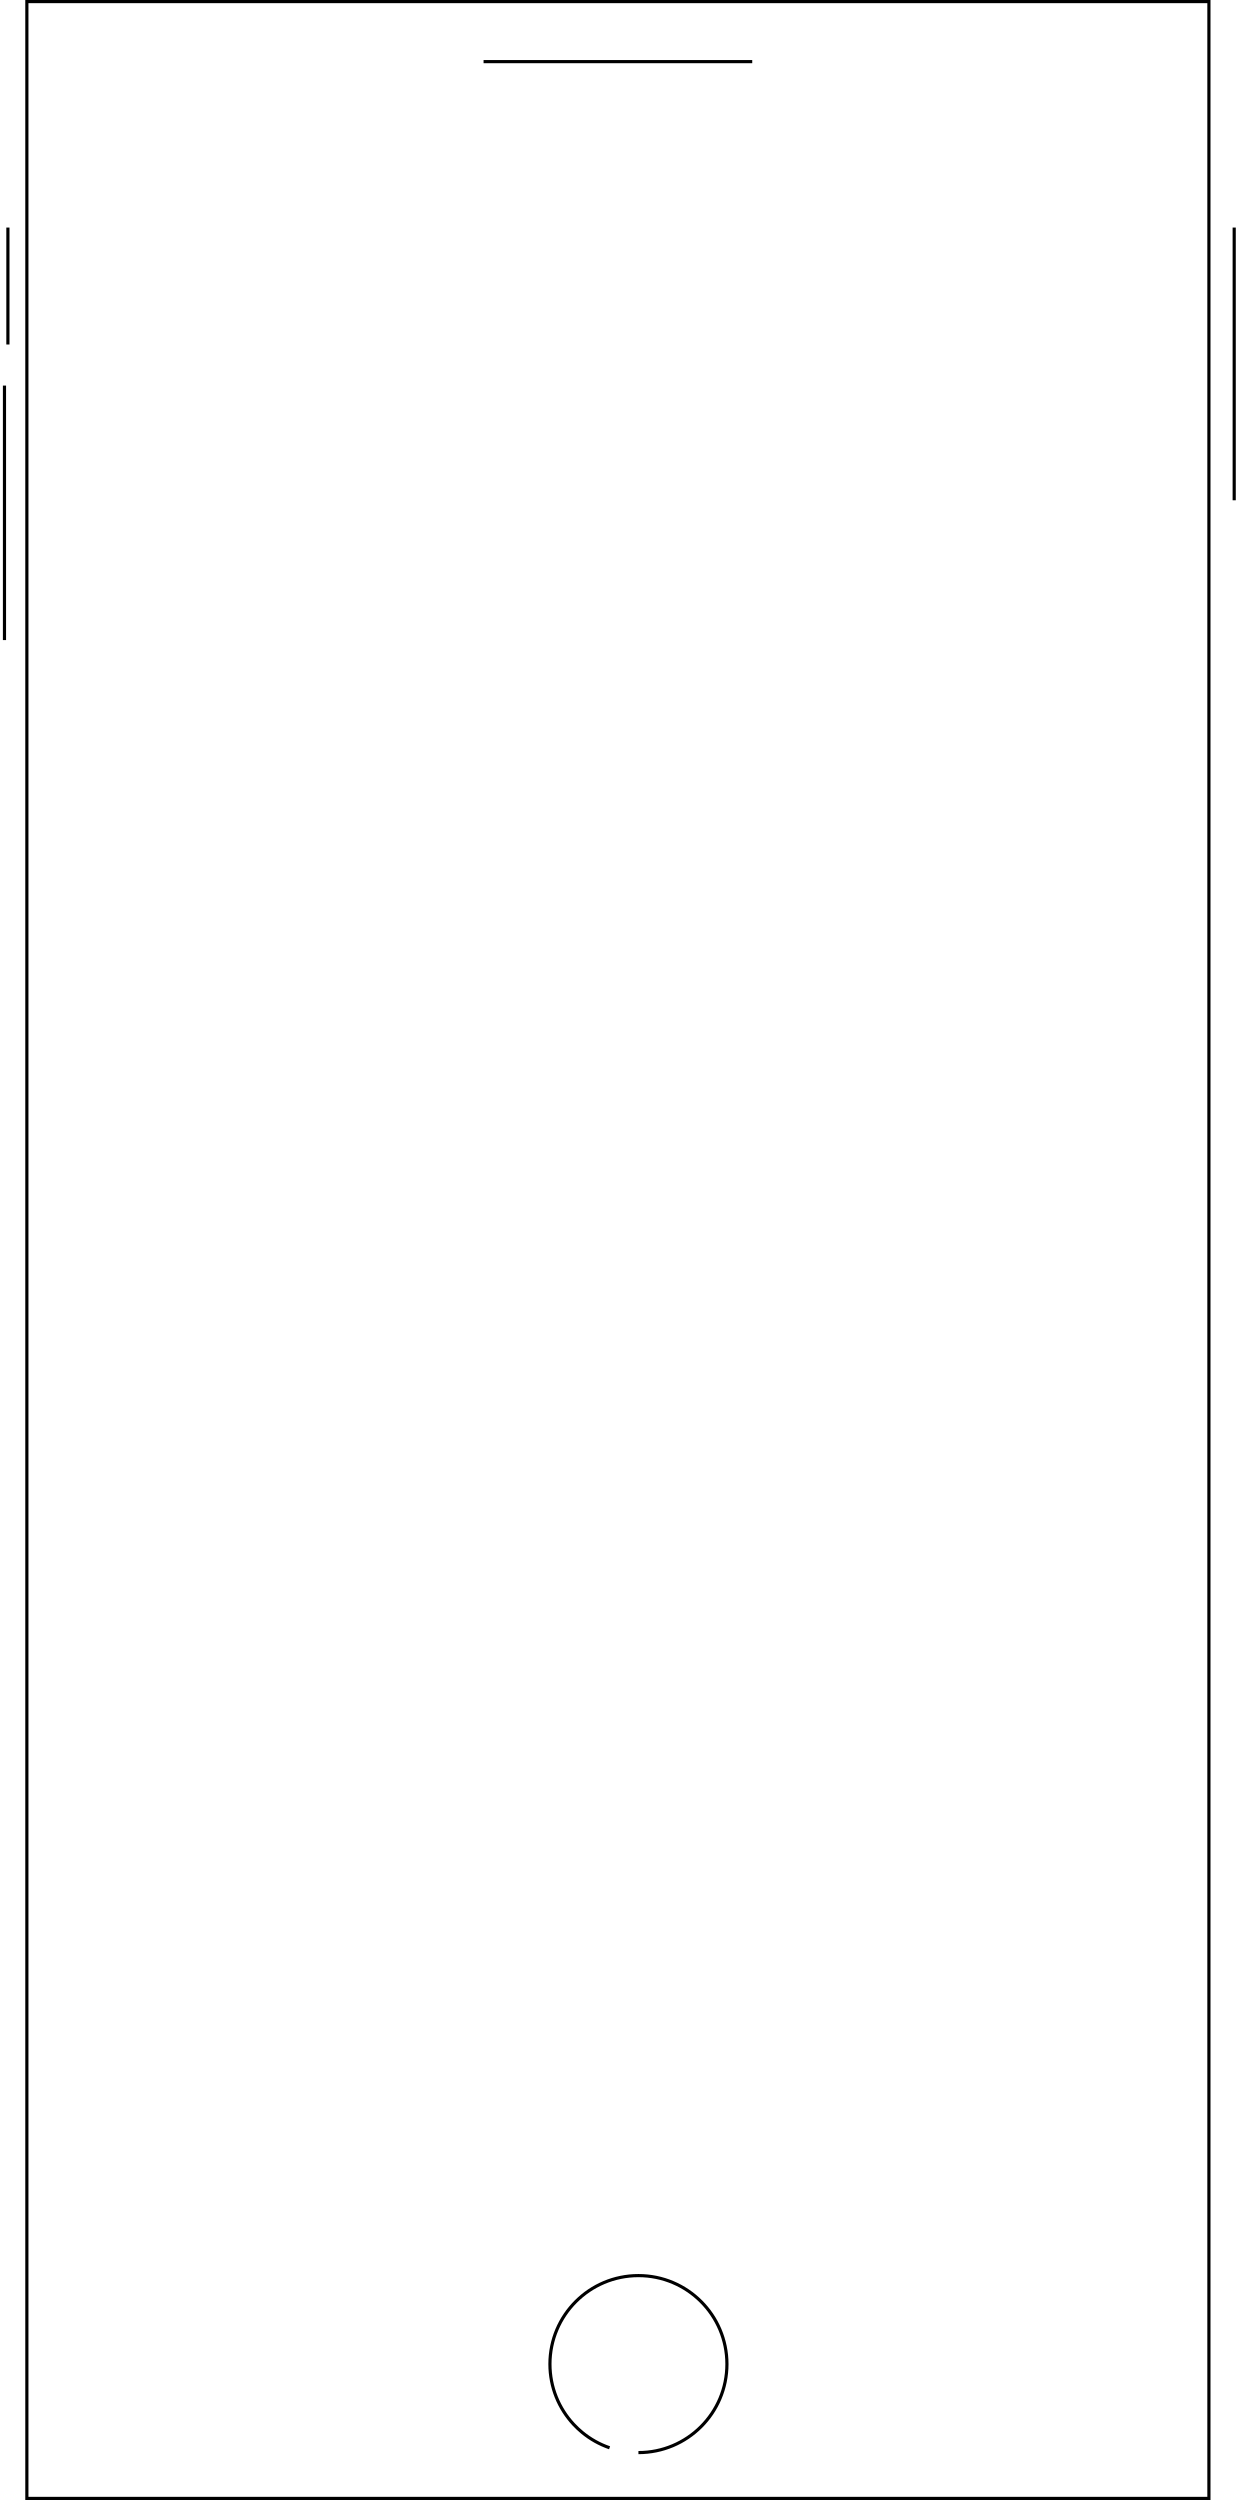
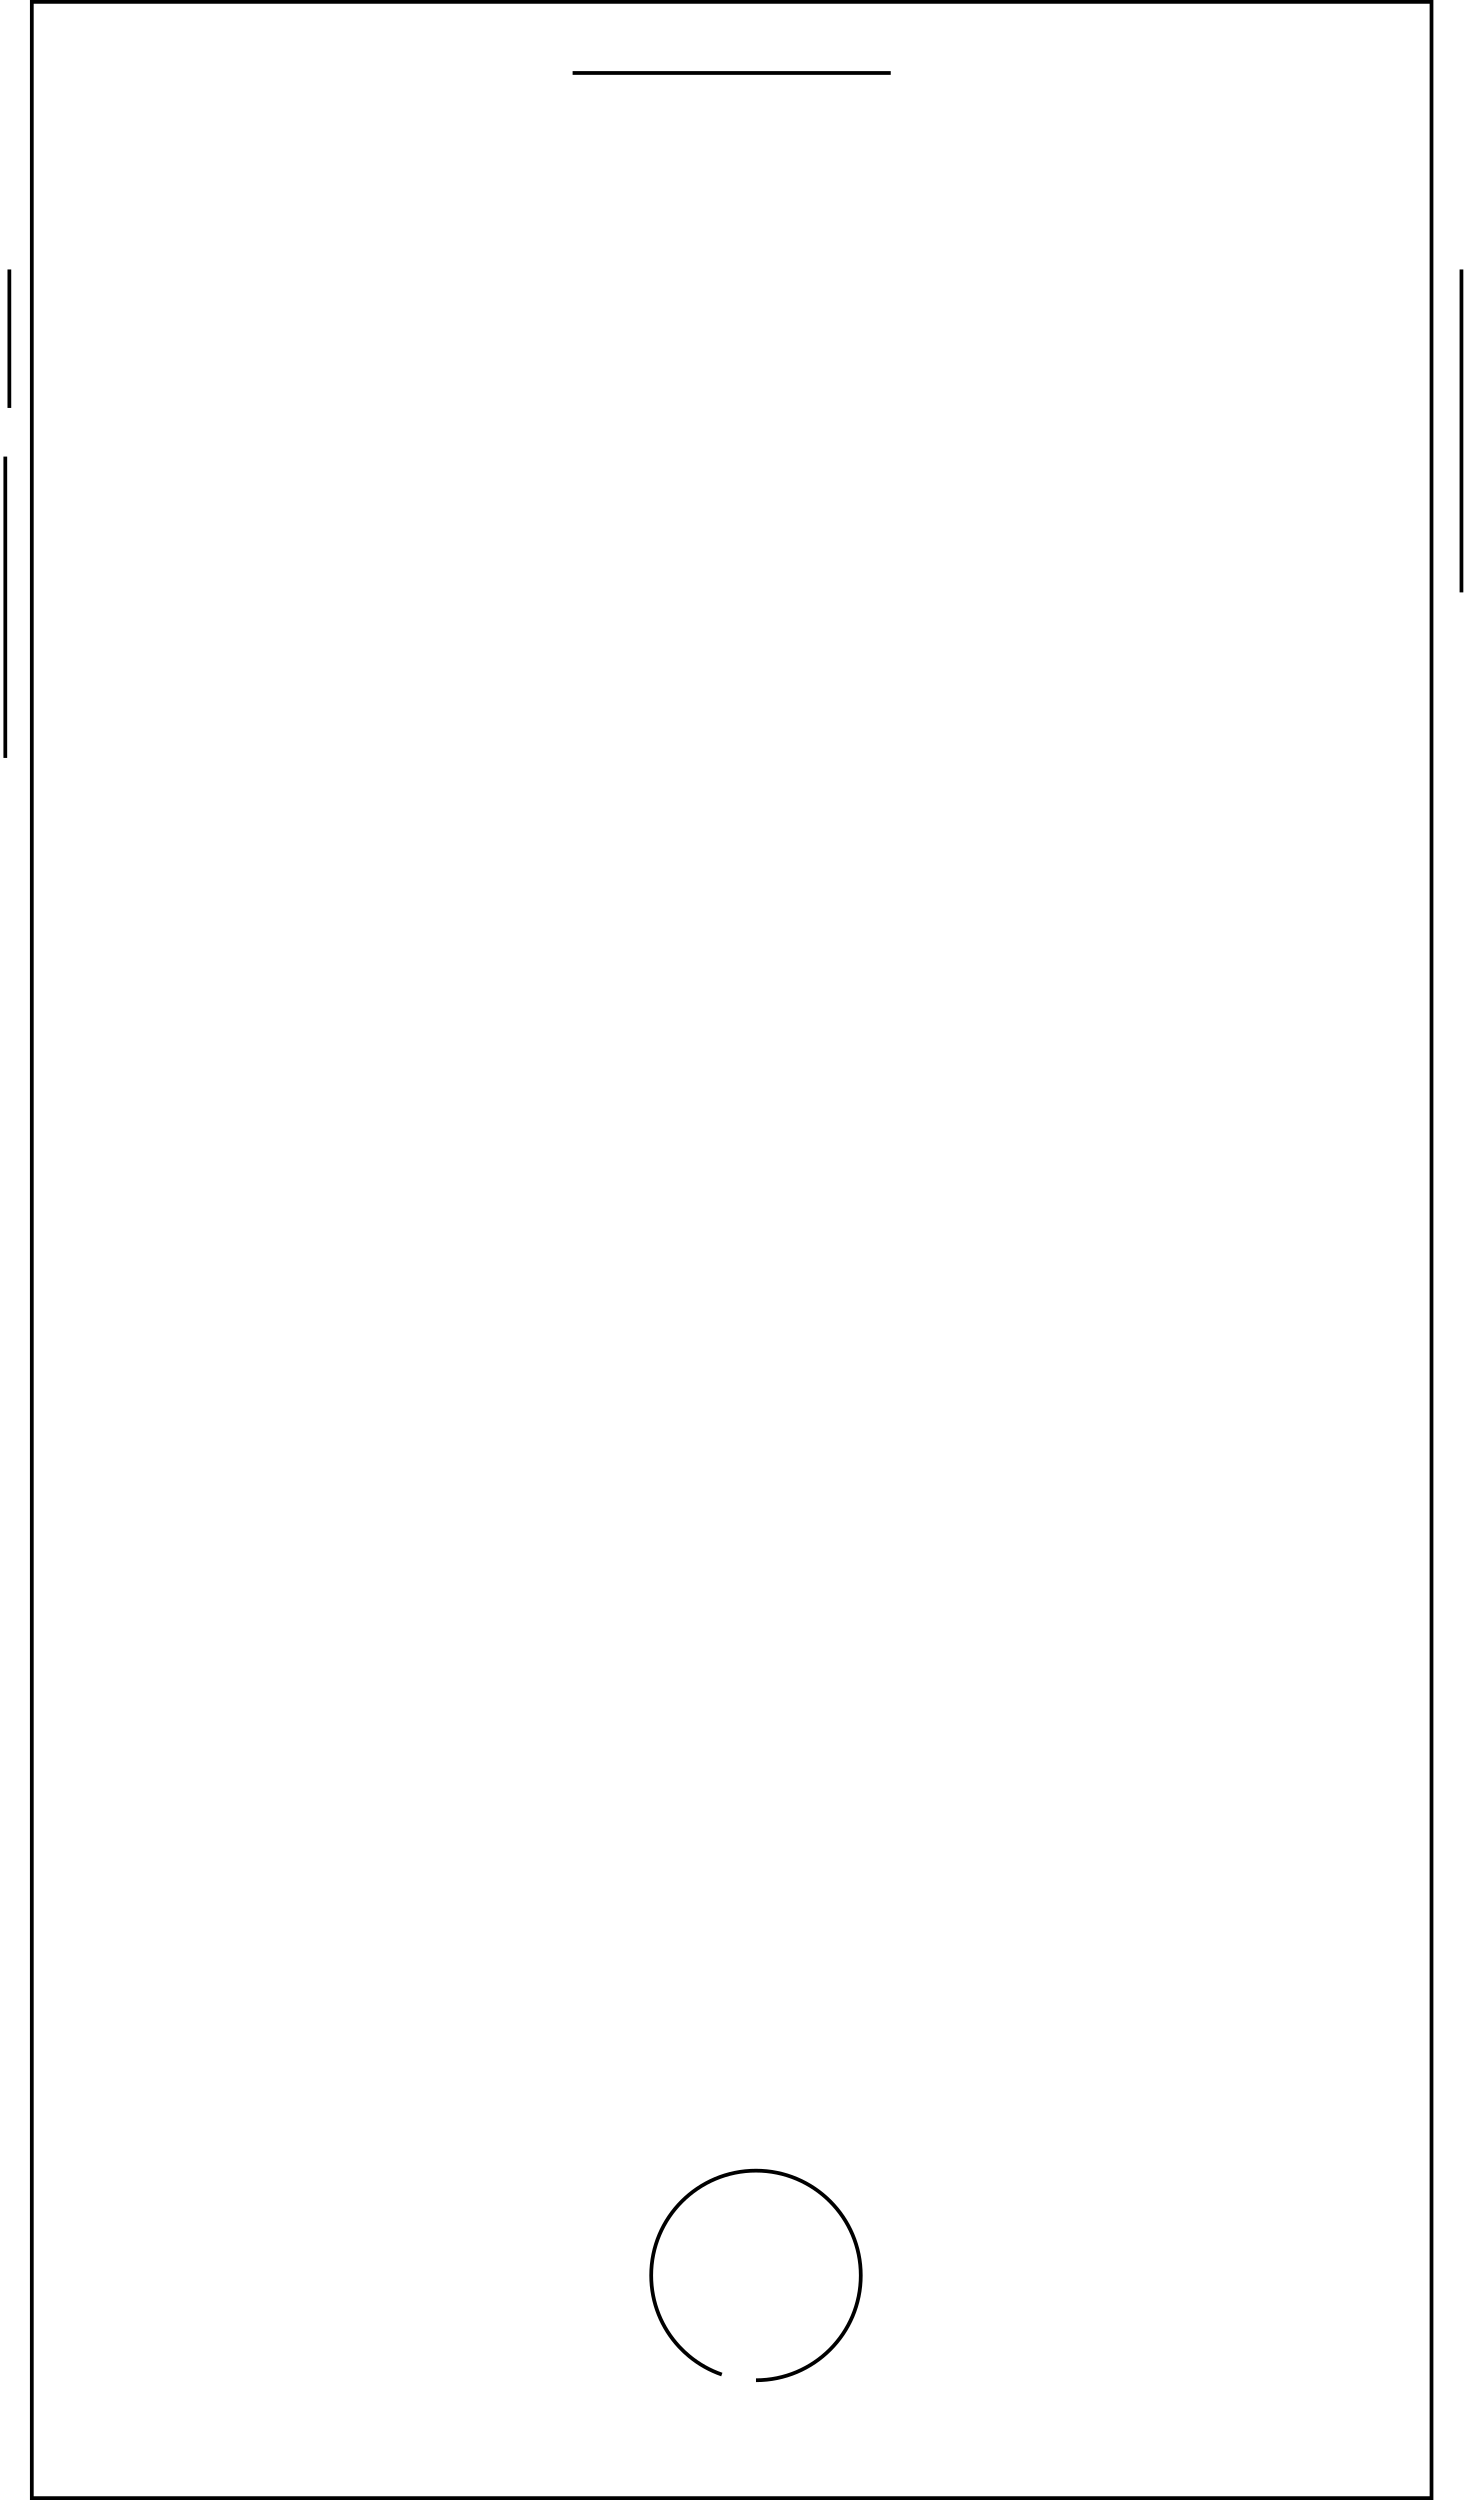
- <svg xmlns="http://www.w3.org/2000/svg" width="391px" height="791px" viewBox="0 0 391 791" version="1.1">
+ <svg xmlns="http://www.w3.org/2000/svg" width="391px" height="668px" viewBox="0 0 391 668" version="1.1">
  <defs />
  <g id="Page-1" stroke="none" stroke-width="1" fill="none" fill-rule="evenodd">
-     <g id="Desktop-HD" transform="translate(-998, -131)" stroke="#000000">
-       <g id="Group-3" transform="translate(999, 131)">
+     <g id="Desktop-HD" transform="translate(-313, -117)" stroke="#000000">
+       <g id="outline" transform="translate(314, 117)">
        <path d="M152.5,19.5 L236.506,19.5" id="Line" stroke-linecap="square" />
-         <rect id="Rectangle" x="7.5" y="0.5" width="374" height="790" />
-         <path d="M201,776 C216.464,776 229,763.464 229,748 C229,732.536 216.464,720 201,720 C185.536,720 173,732.536 173,748 C173,755.354 175.835,762.047 180.473,767.043 C181.328,767.964 182.244,768.828 183.215,769.628 C185.762,771.724 188.686,773.38 191.869,774.478" id="Oval" />
+         <rect id="Rectangle" x="7.5" y="0.5" width="374" height="667" />
+         <path d="M201,636 C216.464,636 229,623.464 229,608 C229,592.536 216.464,580 201,580 C185.536,580 173,592.536 173,608 C173,615.354 175.835,622.047 180.473,627.043 C181.328,627.964 182.244,628.828 183.215,629.628 C185.762,631.724 188.686,633.38 191.869,634.478" id="Oval" />
        <path d="M389.5,72.5 L389.5,157.788" id="Line" stroke-linecap="square" />
        <path d="M1.5,72.5 L1.5,108.5" id="Line" stroke-linecap="square" />
        <path d="M0.417,122.5 L0.417,202.019" id="Line" stroke-linecap="square" />
      </g>
    </g>
  </g>
</svg>
